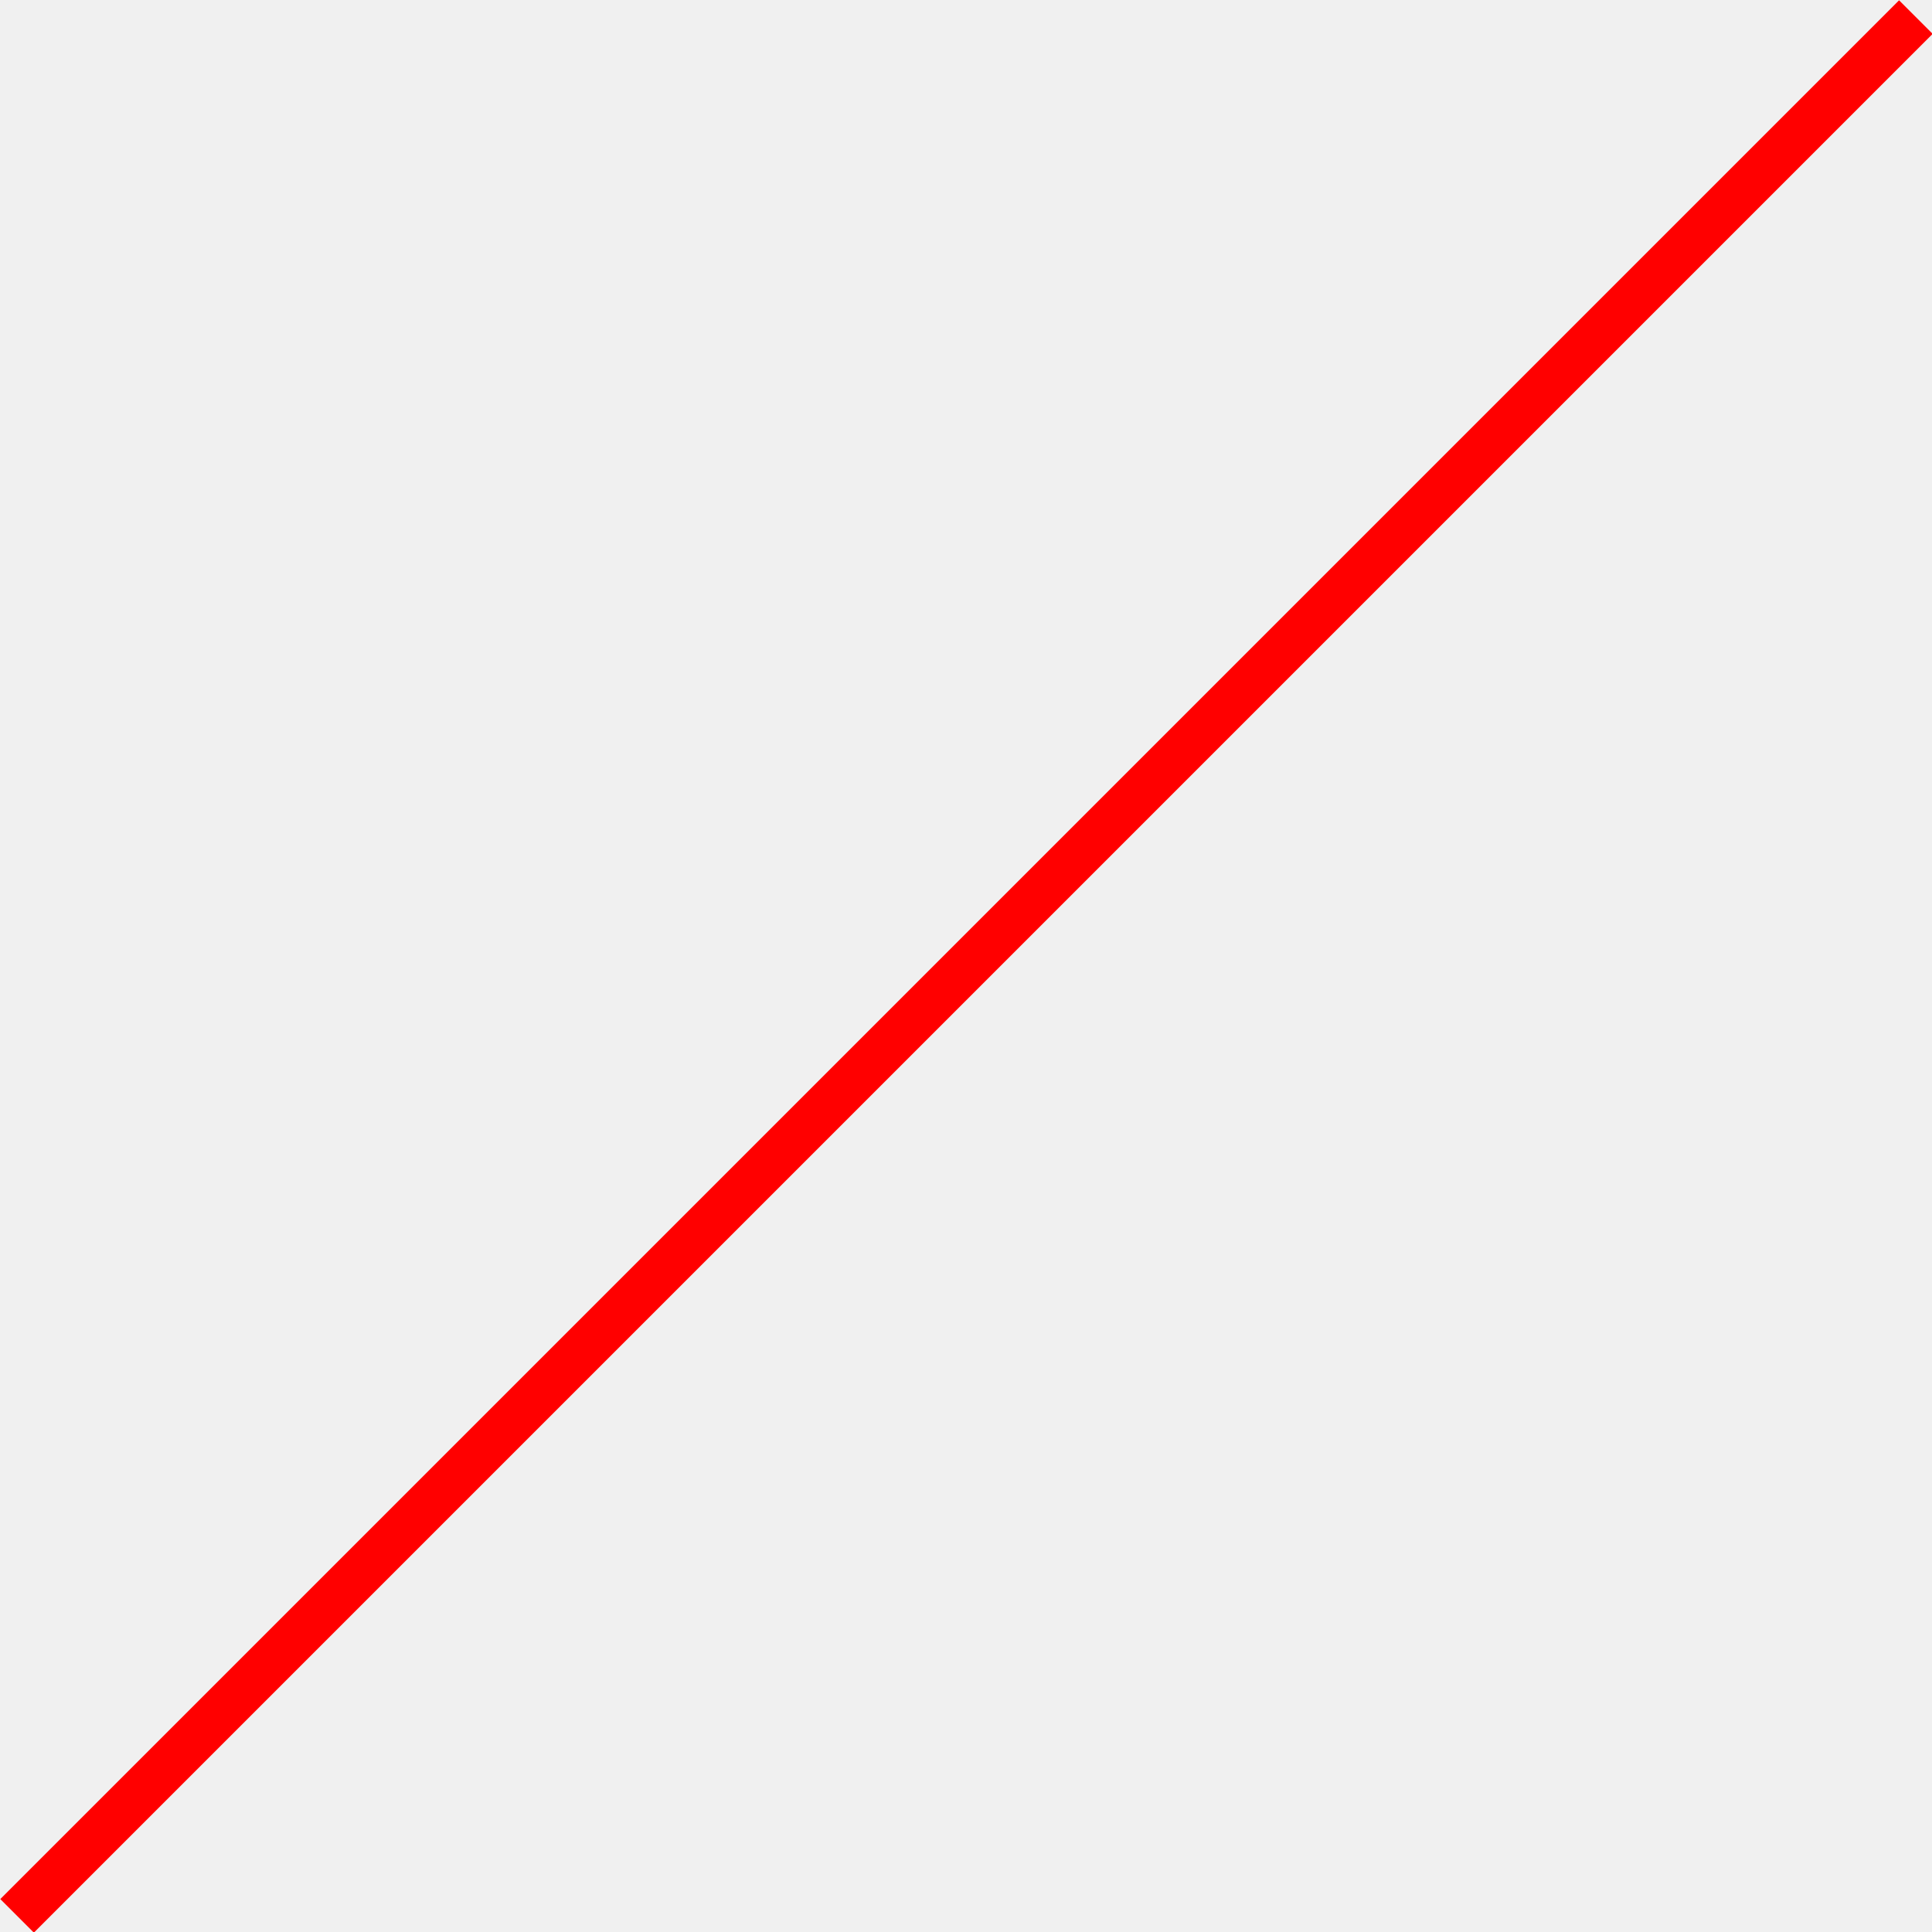
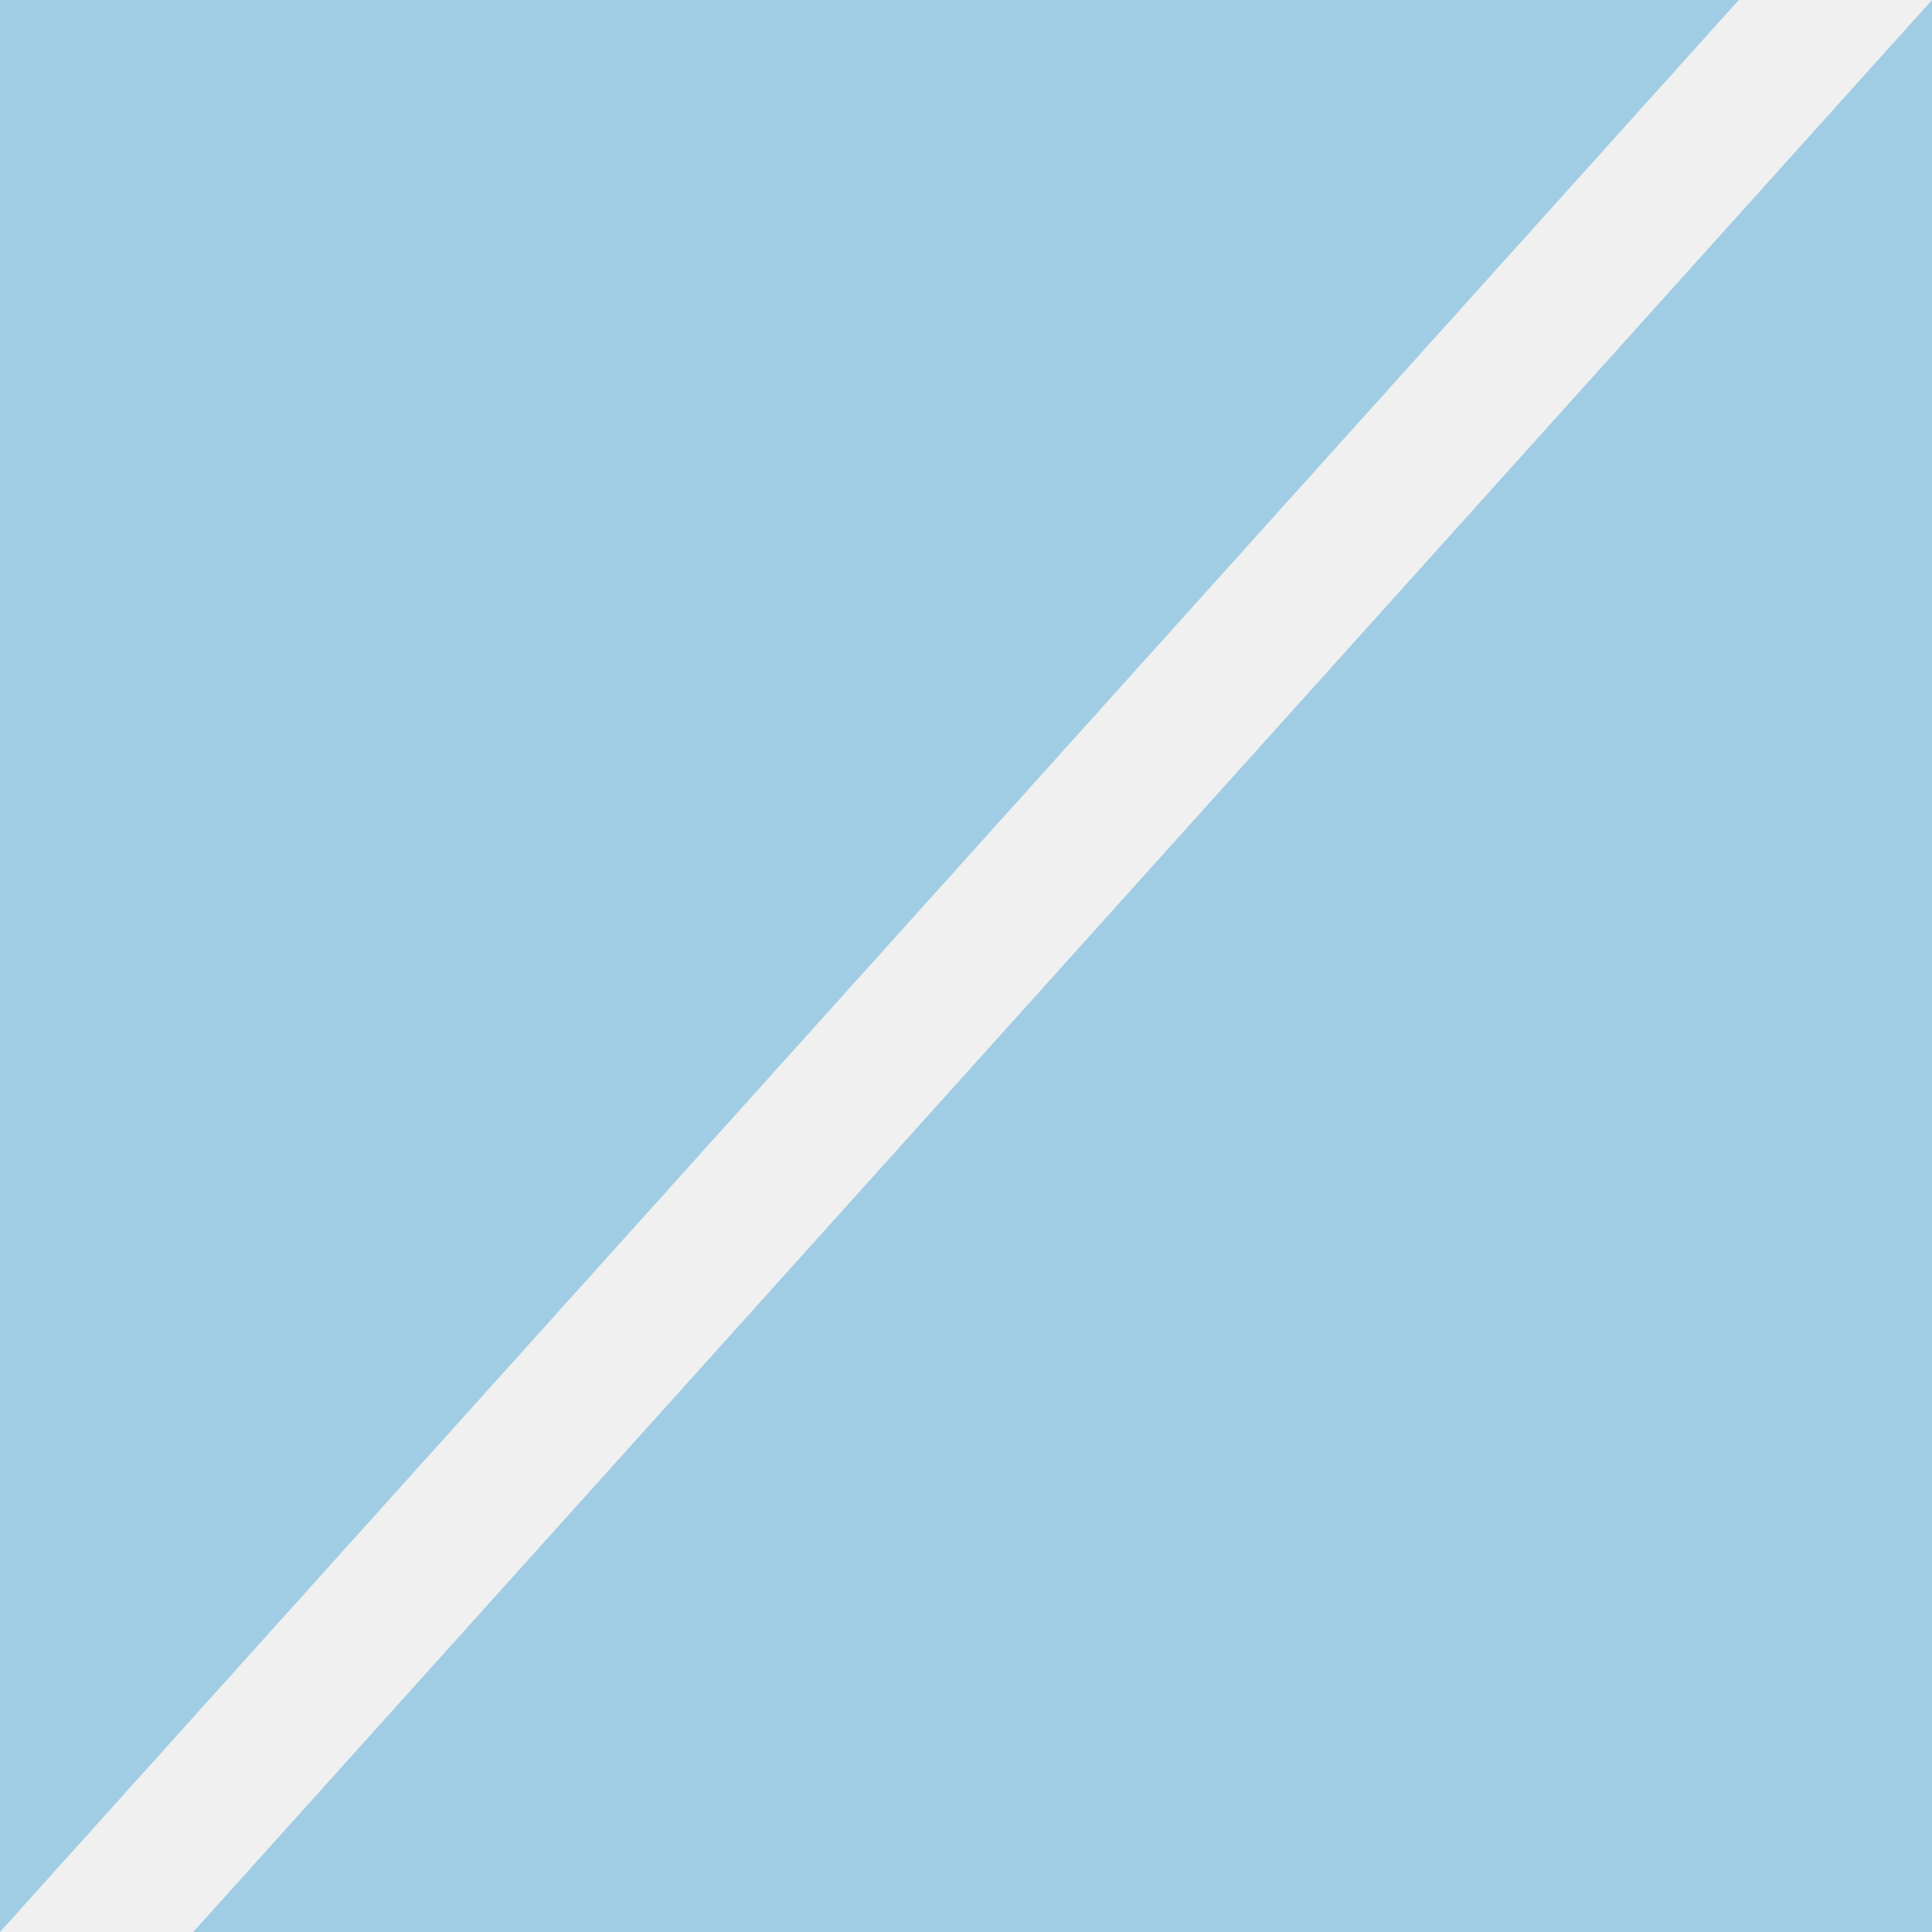
- <svg xmlns="http://www.w3.org/2000/svg" width="40" id="Layer_1" data-name="Layer 1" viewBox="0 0 20.35 20.35">
+ <svg xmlns="http://www.w3.org/2000/svg" id="Layer_1" data-name="Layer 1" viewBox="0 0 10 10">
  <defs>
-     <style>.cls-1{fill:#fff;stroke:red;stroke-miterlimit:10;stroke-width:0.5px;}</style>
+     <style>.cls-1{fill:#08C5}</style>
  </defs>
-   <line class="cls-1" x1="0.18" y1="20.18" x2="20.18" y2="0.18" />
+   <polyline class="cls-1" points="0 0 9 0 0 10" />
+   <polygon class="cls-1" points="1 10 10 0 10 10 1 10" />
</svg>
